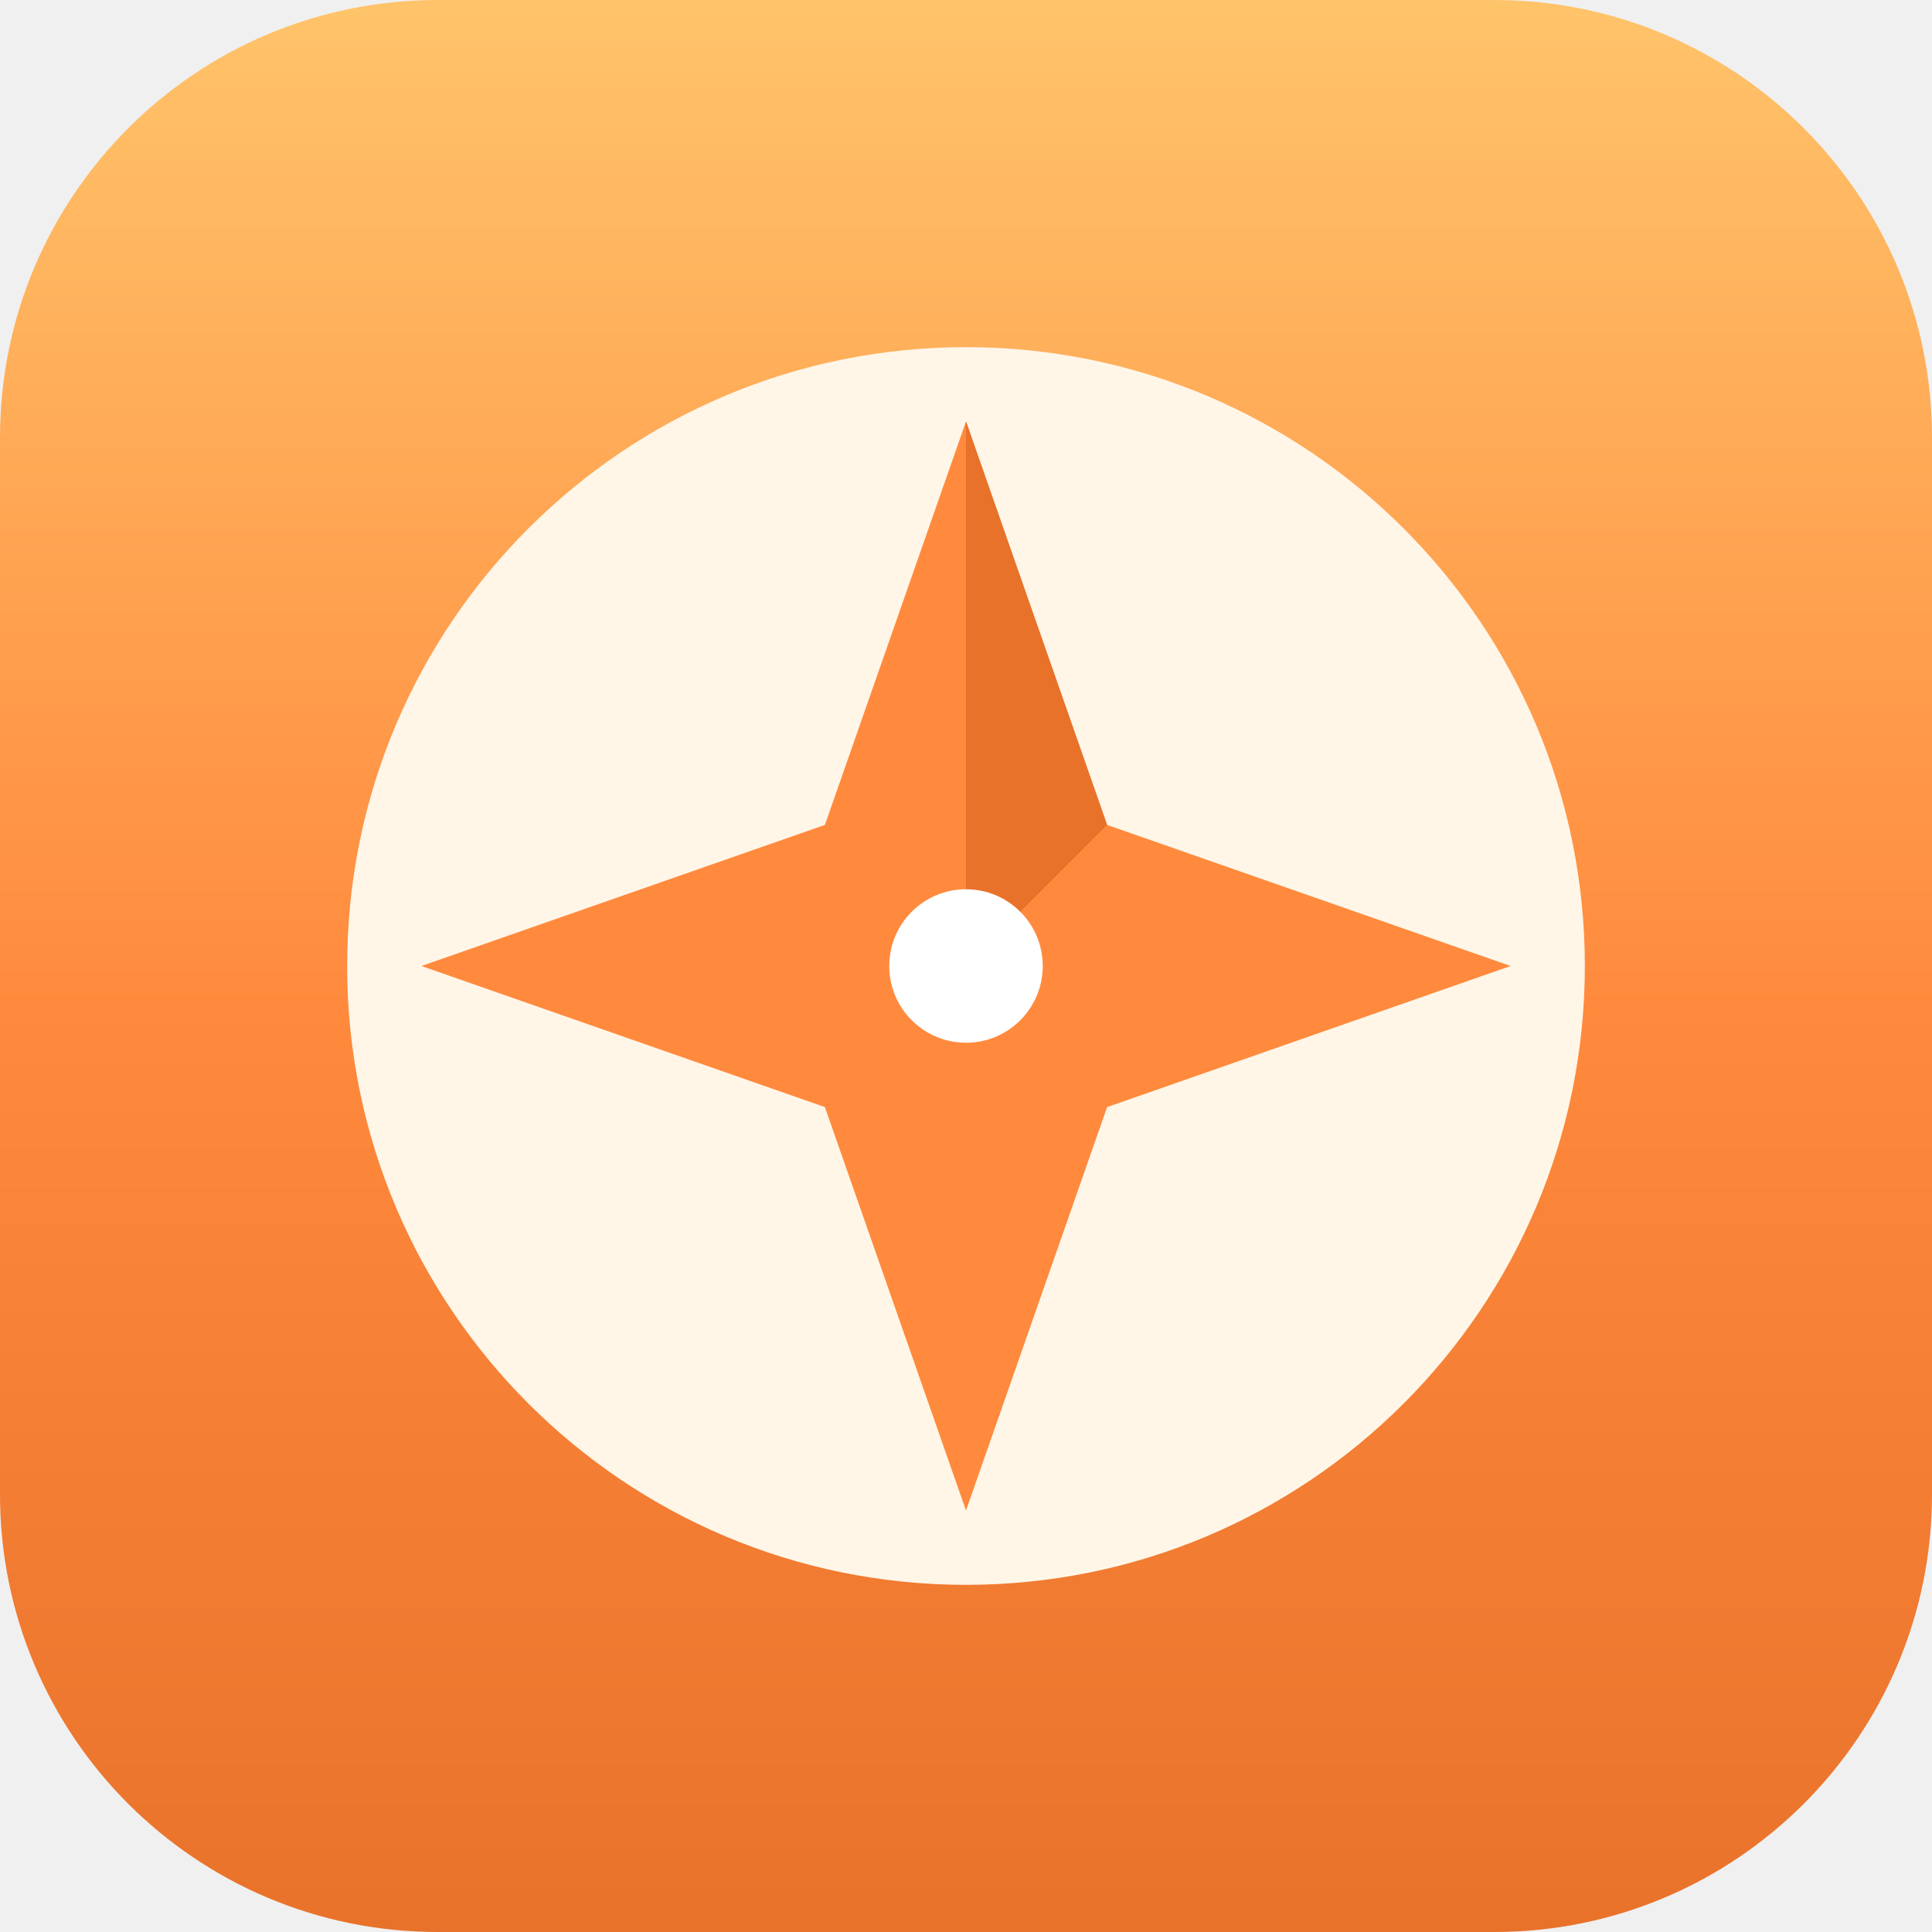
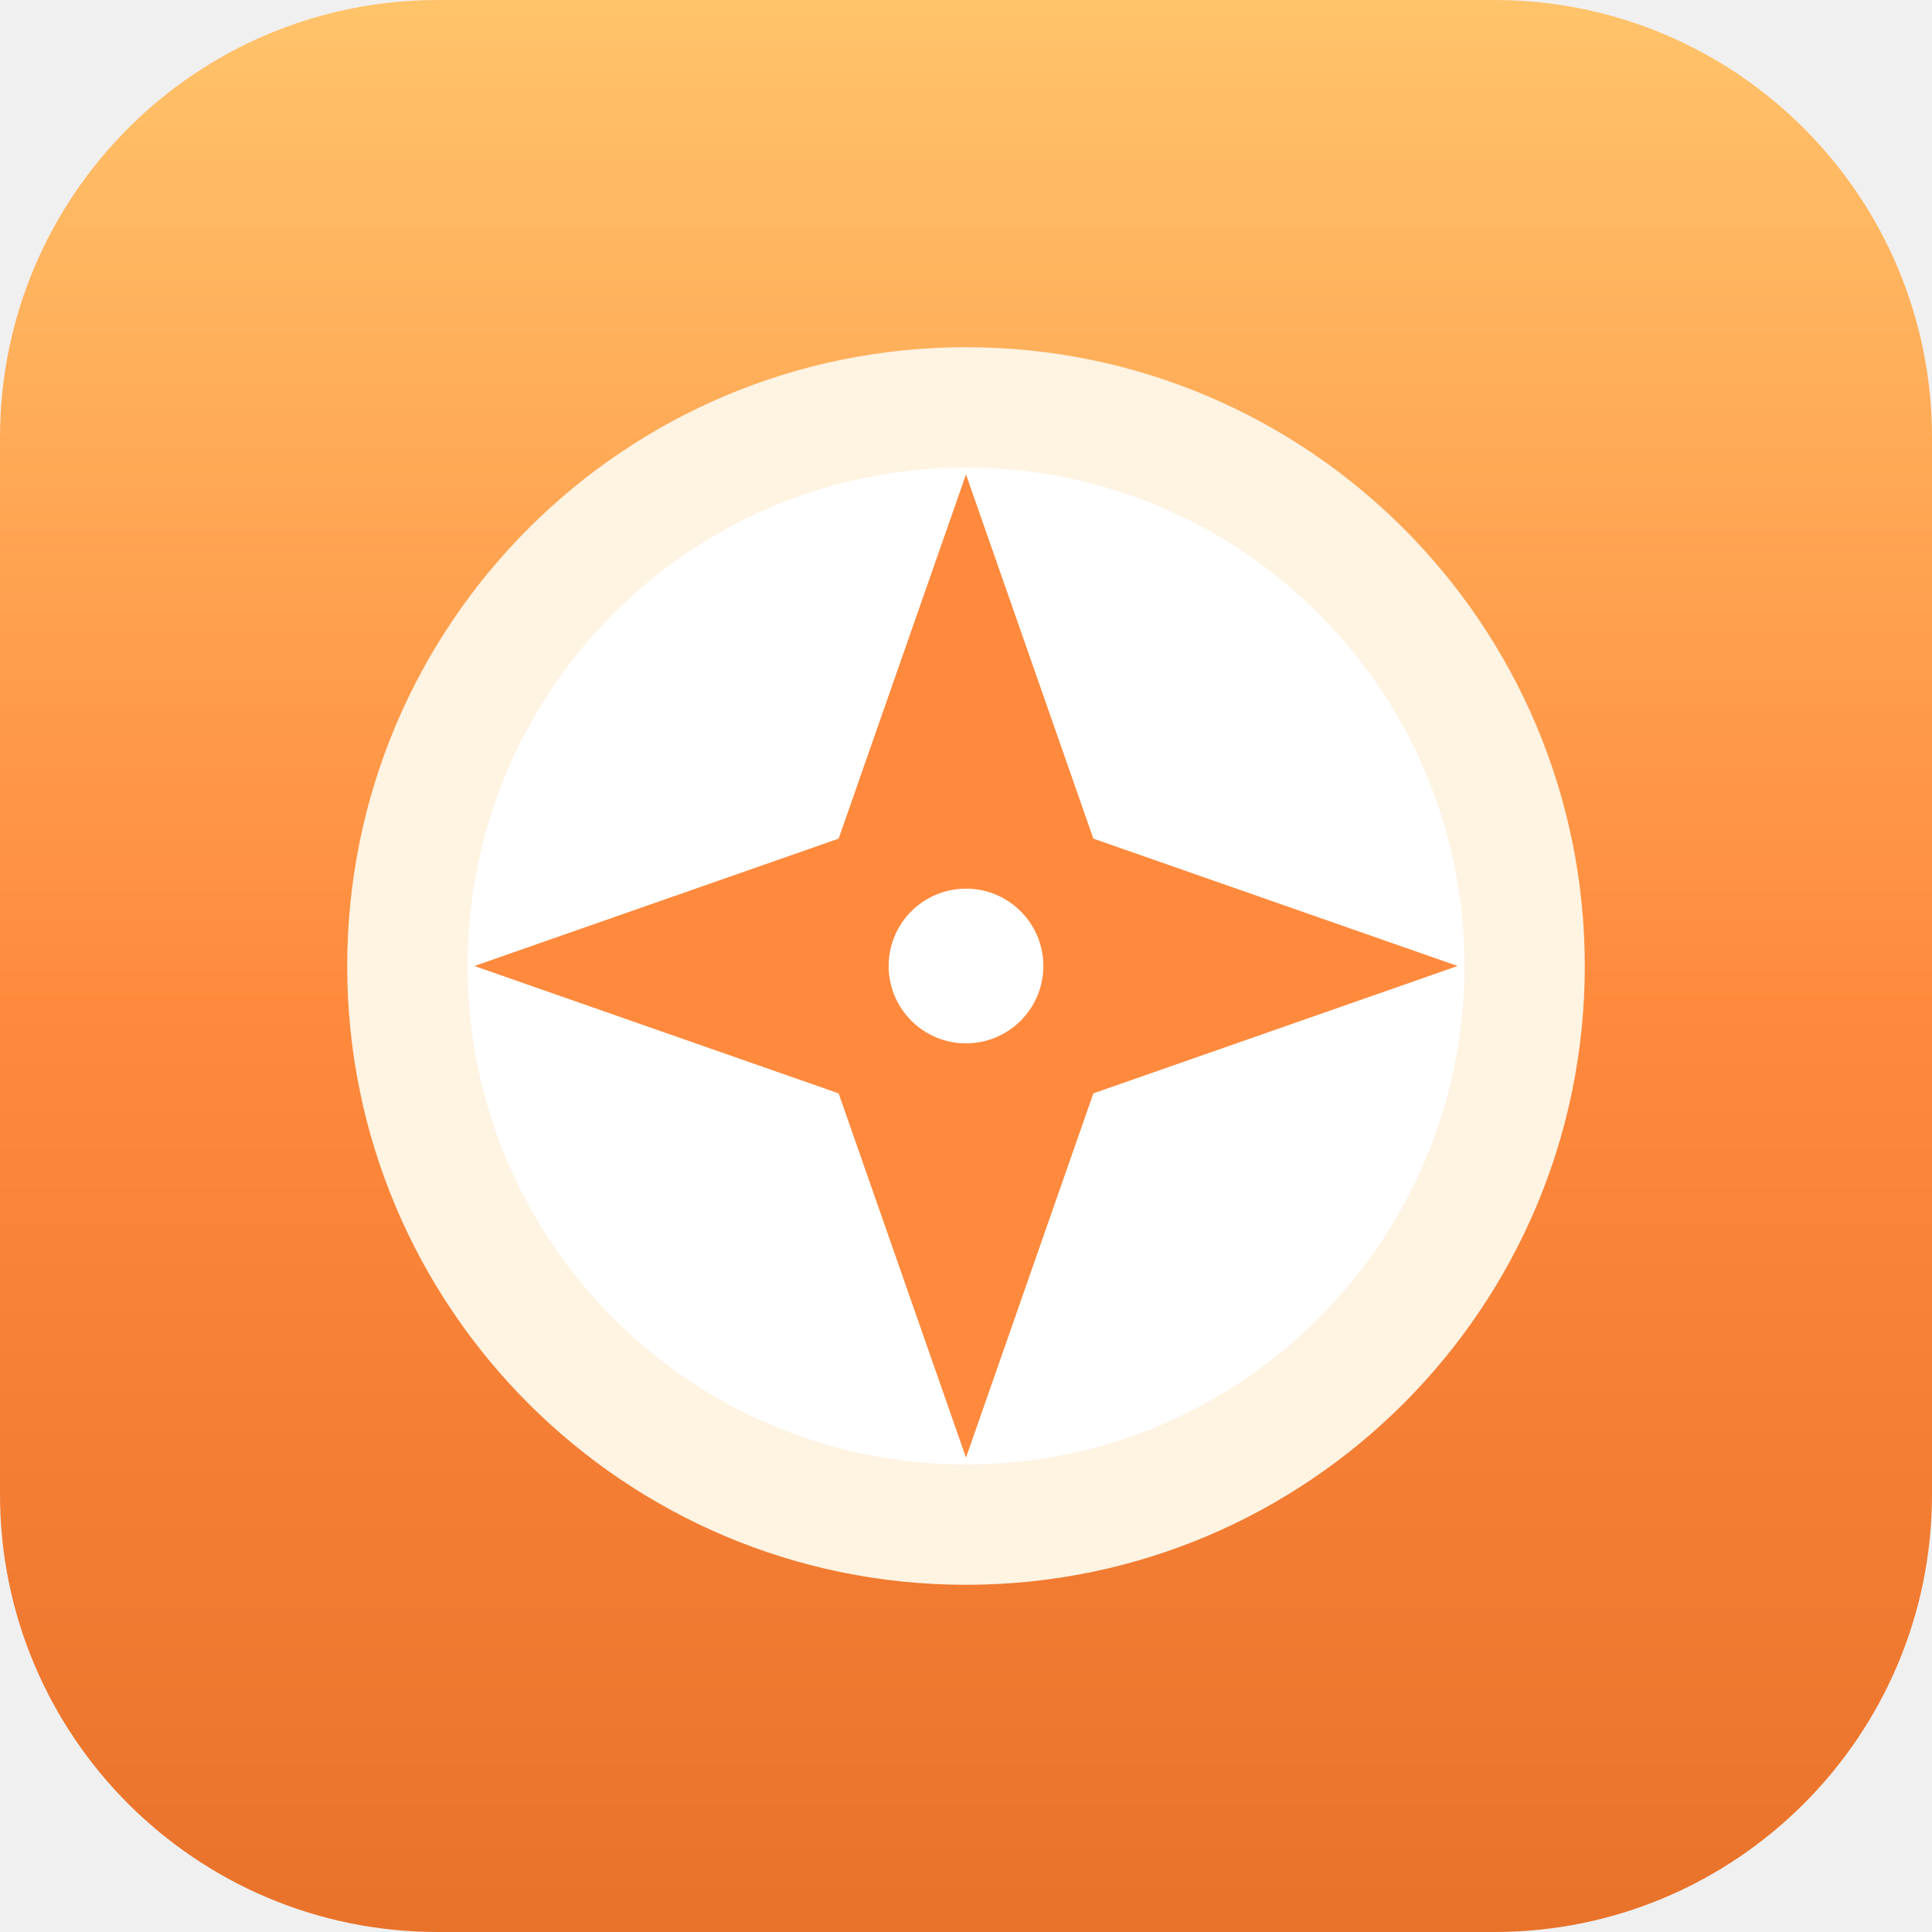
<svg xmlns="http://www.w3.org/2000/svg" viewBox="0 0 64 64" role="img">
  <defs>
    <linearGradient id="g" x1="0" y1="0" x2="0" y2="1">
      <stop offset="0" stop-color="#FFC46B" />
      <stop offset=".52" stop-color="#FF8A3D" />
      <stop offset="1" stop-color="#E8722A" />
    </linearGradient>
  </defs>
  <rect width="64" height="64" rx="14.5" fill="url(#g)" />
-   <circle cx="32" cy="32" r="20.5" fill="#FFF6E8" />
-   <g transform="translate(32 32) scale(0.82) translate(-22 -22)">
-     <path fill="#FF8A3D" d="M22 0L27.7 16.3L44 22L27.7 27.7L22 44L16.3 27.7L0 22L16.3 16.3L22 0Z" />
-     <path fill="#E8722A" transform="translate(22 0)" d="M0 0L5.7 16.3L0 22L0 0Z" />
-     <circle cx="22" cy="22" r="3.1" fill="#FFF" />
+   <g transform="translate(32 32) scale(0.5694) translate(-38 -38)">
+     <circle fill="#FFF3E2" cx="38" cy="38" r="36" />
+     <circle fill="#FFFFFF" cx="38" cy="38" r="29" />
+     <g transform="translate(9.4 9.4) scale(1.3)">
+       <path fill="#FF8A3D" d="M22 0L27.7 16.3L44 22L27.7 27.7L22 44L16.3 27.7L0 22L16.3 16.3L22 0Z" />
+     </g>
+     <circle fill="#FFFFFF" cx="38" cy="38" r="4.5" />
  </g>
</svg>
